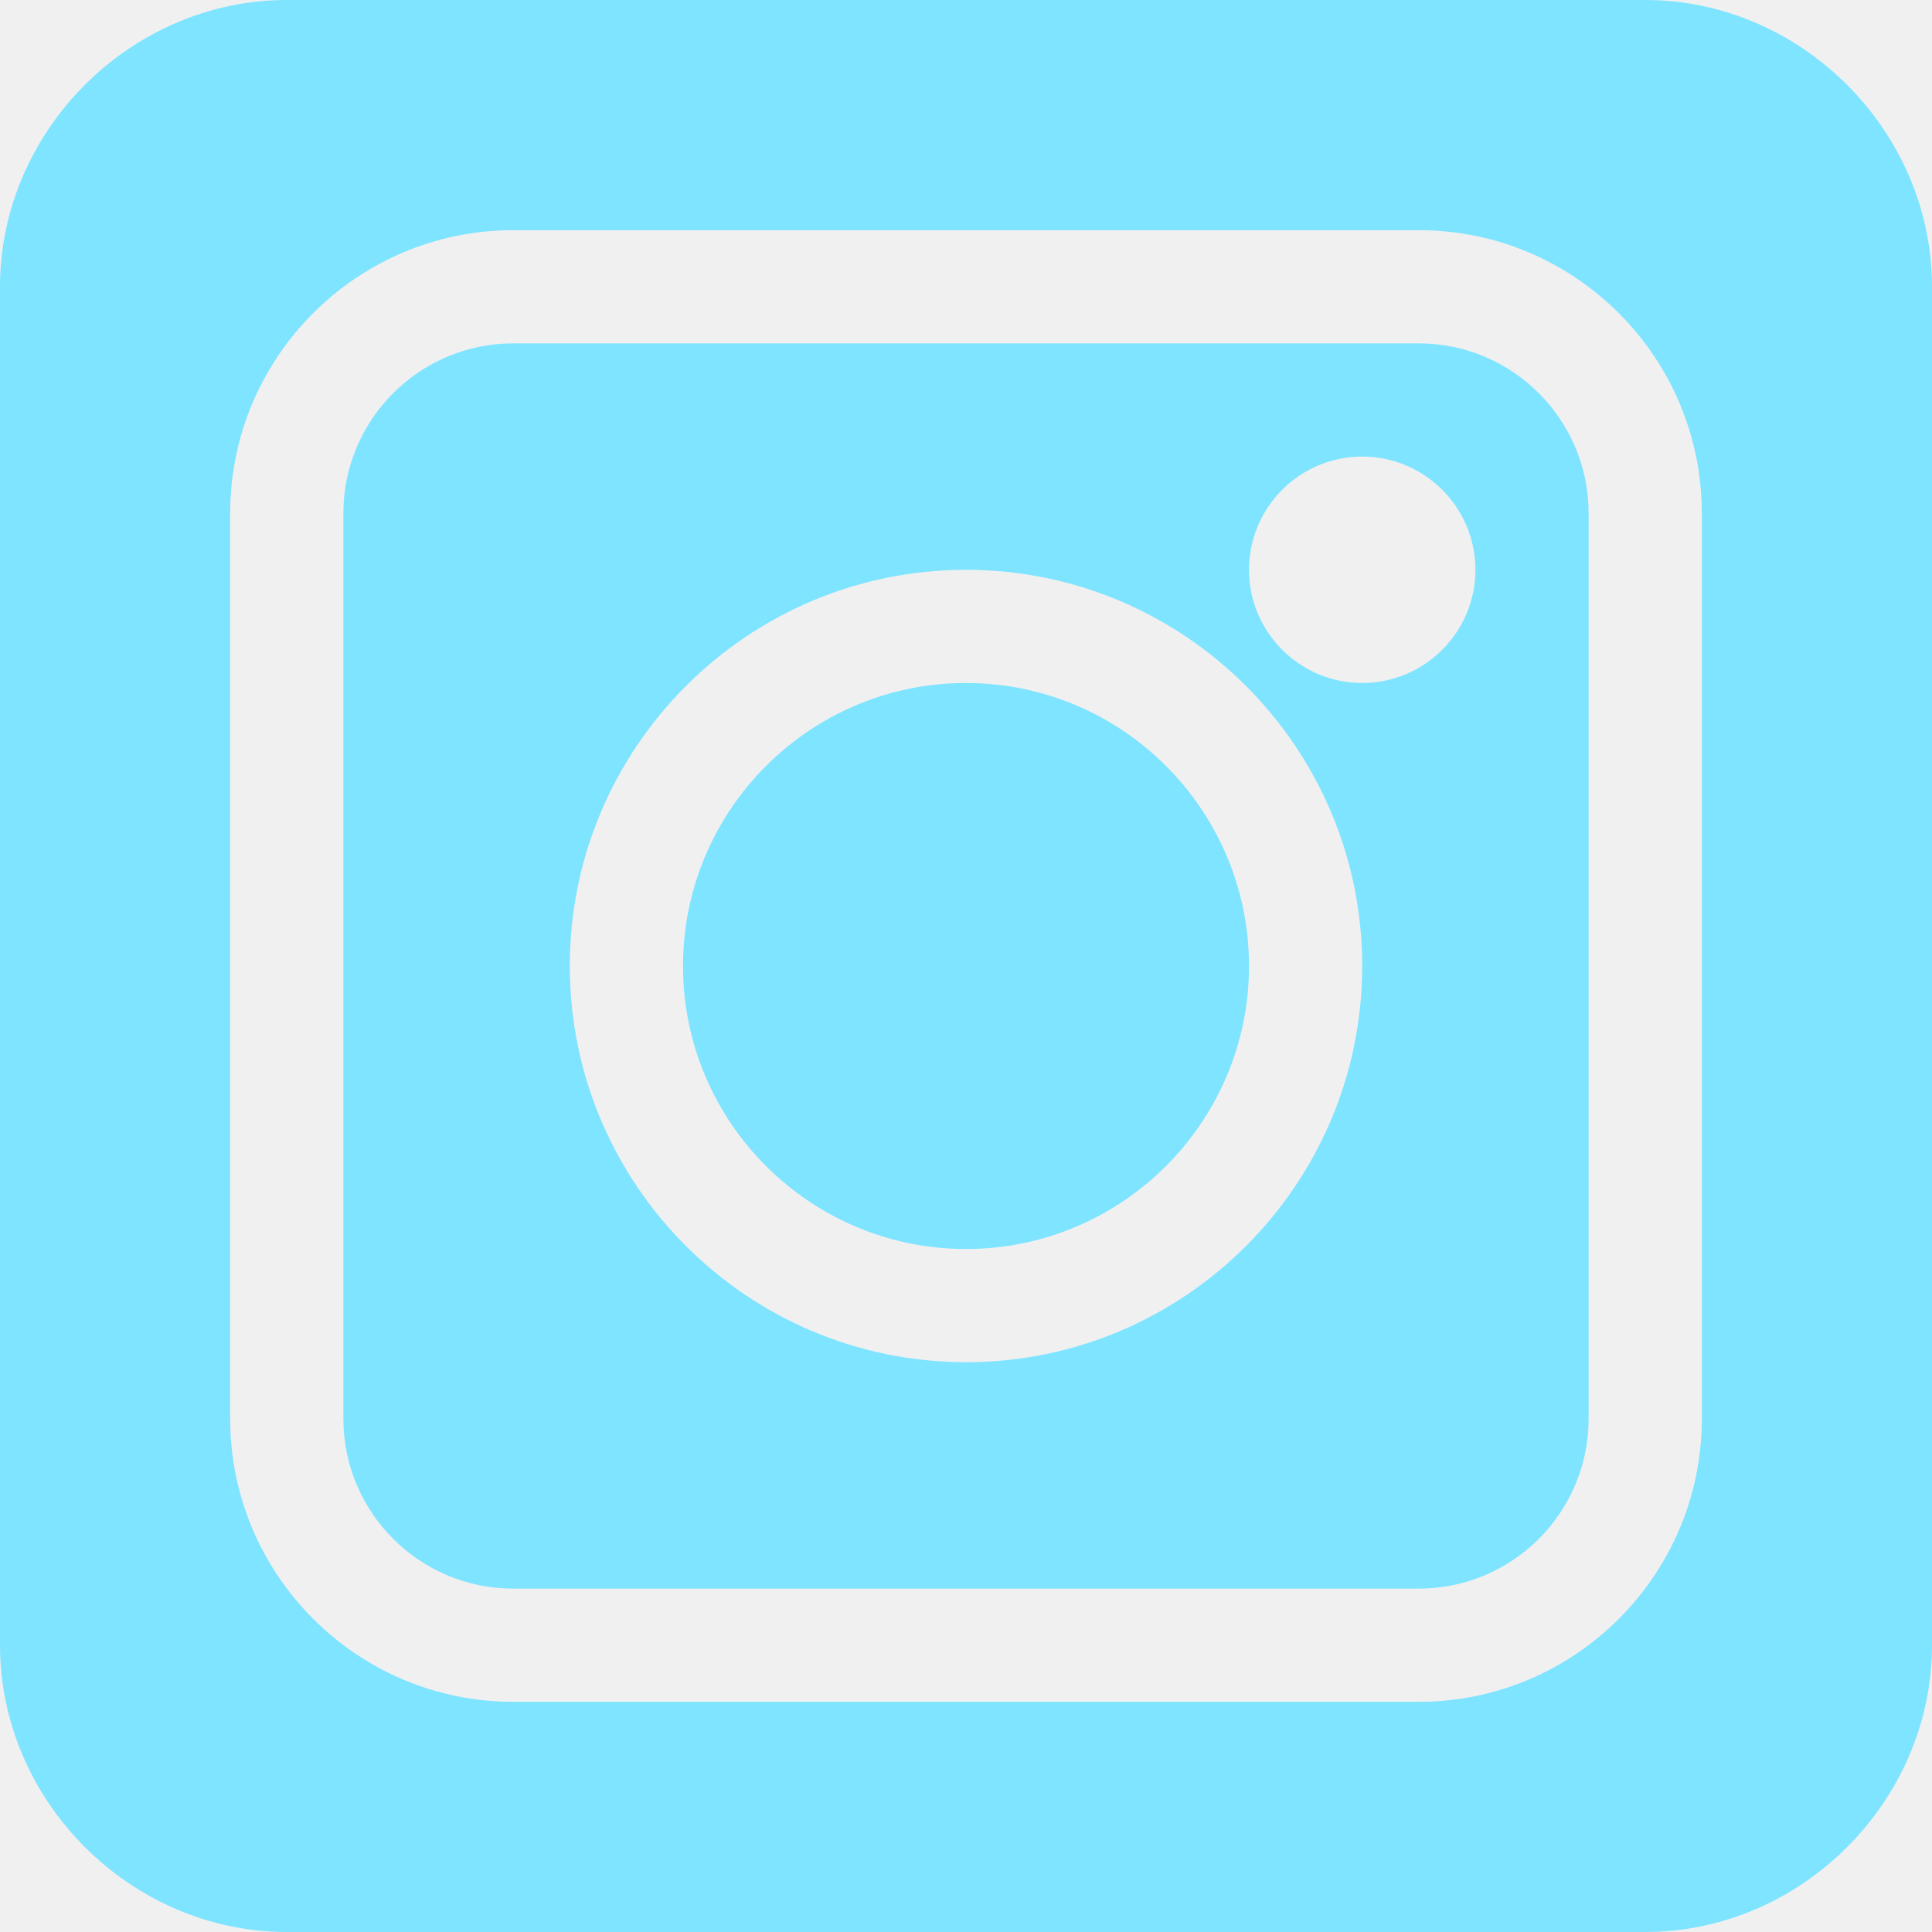
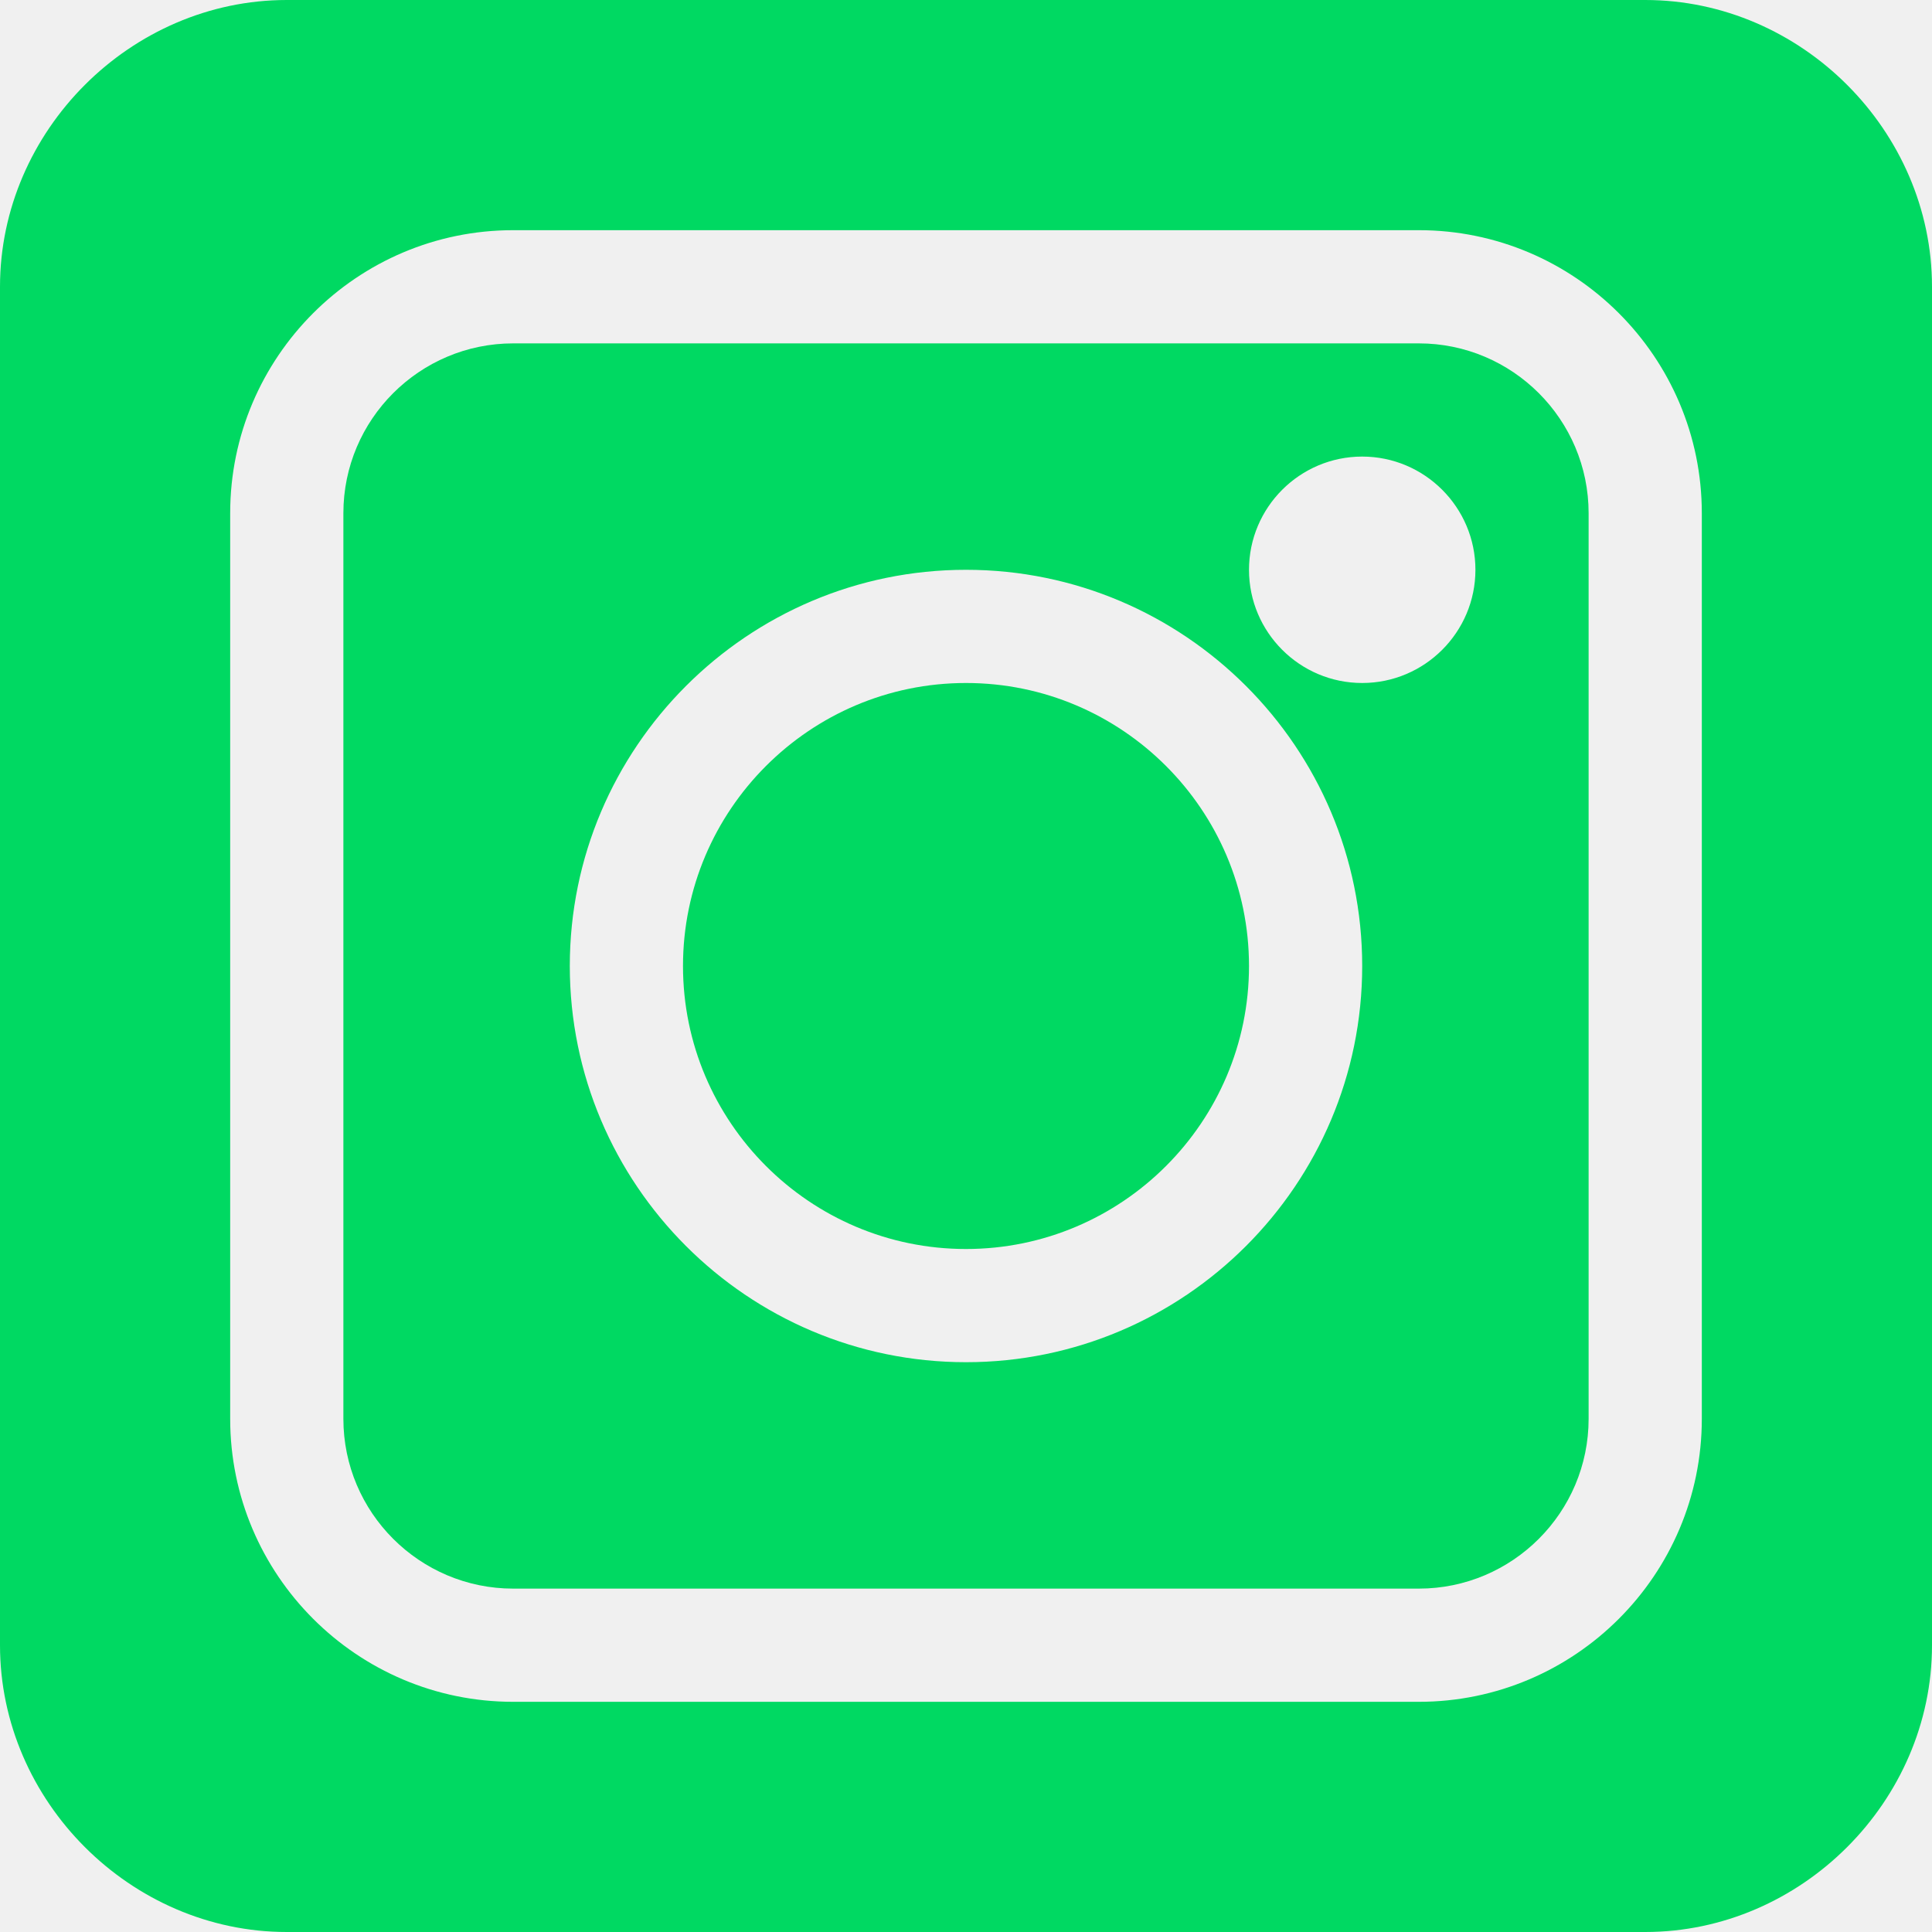
<svg xmlns="http://www.w3.org/2000/svg" width="56" height="56" viewBox="0 0 56 56" fill="none">
  <g clip-path="url(#clip0_81_16)">
-     <path d="M41.125 9.953H14.875C12.161 9.953 9.953 12.161 9.953 14.875V41.125C9.953 43.839 12.161 46.047 14.875 46.047H41.125C43.839 46.047 46.047 43.839 46.047 41.125V14.875C46.047 12.161 43.839 9.953 41.125 9.953ZM28 39.484C21.668 39.484 16.516 34.332 16.516 28C16.516 21.668 21.668 16.516 28 16.516C34.332 16.516 39.484 21.668 39.484 28C39.484 34.332 34.332 39.484 28 39.484ZM39.484 19.797C37.675 19.797 36.203 18.325 36.203 16.516C36.203 14.707 37.675 13.234 39.484 13.234C41.293 13.234 42.766 14.707 42.766 16.516C42.766 18.325 41.293 19.797 39.484 19.797Z" fill="#7FE4FF" />
-     <path d="M28 19.797C23.477 19.797 19.797 23.477 19.797 28C19.797 32.523 23.477 36.203 28 36.203C32.523 36.203 36.203 32.523 36.203 28C36.203 23.477 32.523 19.797 28 19.797Z" fill="#7FE4FF" />
-     <path d="M47.688 0H8.312C3.79 0 0 3.79 0 8.312V47.688C0 52.21 3.79 56 8.312 56H47.688C52.21 56 56 52.21 56 47.688V8.312C56 3.79 52.21 0 47.688 0ZM49.328 41.125C49.328 45.648 45.648 49.328 41.125 49.328H14.875C10.352 49.328 6.672 45.648 6.672 41.125V14.875C6.672 10.352 10.352 6.672 14.875 6.672H41.125C45.648 6.672 49.328 10.352 49.328 14.875V41.125Z" fill="#7FE4FF" />
+     <path d="M41.125 9.953H14.875C12.161 9.953 9.953 12.161 9.953 14.875V41.125C9.953 43.839 12.161 46.047 14.875 46.047H41.125C43.839 46.047 46.047 43.839 46.047 41.125V14.875C46.047 12.161 43.839 9.953 41.125 9.953ZM28 39.484C21.668 39.484 16.516 34.332 16.516 28C16.516 21.668 21.668 16.516 28 16.516C34.332 16.516 39.484 21.668 39.484 28C39.484 34.332 34.332 39.484 28 39.484ZM39.484 19.797C37.675 19.797 36.203 18.325 36.203 16.516C36.203 14.707 37.675 13.234 39.484 13.234C41.293 13.234 42.766 14.707 42.766 16.516C42.766 18.325 41.293 19.797 39.484 19.797Z" fill="#00D962" />
+     <path d="M28 19.797C23.477 19.797 19.797 23.477 19.797 28C19.797 32.523 23.477 36.203 28 36.203C32.523 36.203 36.203 32.523 36.203 28C36.203 23.477 32.523 19.797 28 19.797Z" fill="#00D962" />
+     <path d="M47.688 0H8.312C3.79 0 0 3.79 0 8.312V47.688C0 52.21 3.79 56 8.312 56H47.688C52.21 56 56 52.21 56 47.688V8.312C56 3.79 52.21 0 47.688 0ZM49.328 41.125C49.328 45.648 45.648 49.328 41.125 49.328H14.875C10.352 49.328 6.672 45.648 6.672 41.125V14.875C6.672 10.352 10.352 6.672 14.875 6.672H41.125C45.648 6.672 49.328 10.352 49.328 14.875V41.125Z" fill="#00D962" />
  </g>
  <defs>
    <clipPath id="clip0_81_16">
      <rect width="56" height="56" fill="white" />
    </clipPath>
  </defs>
</svg>
